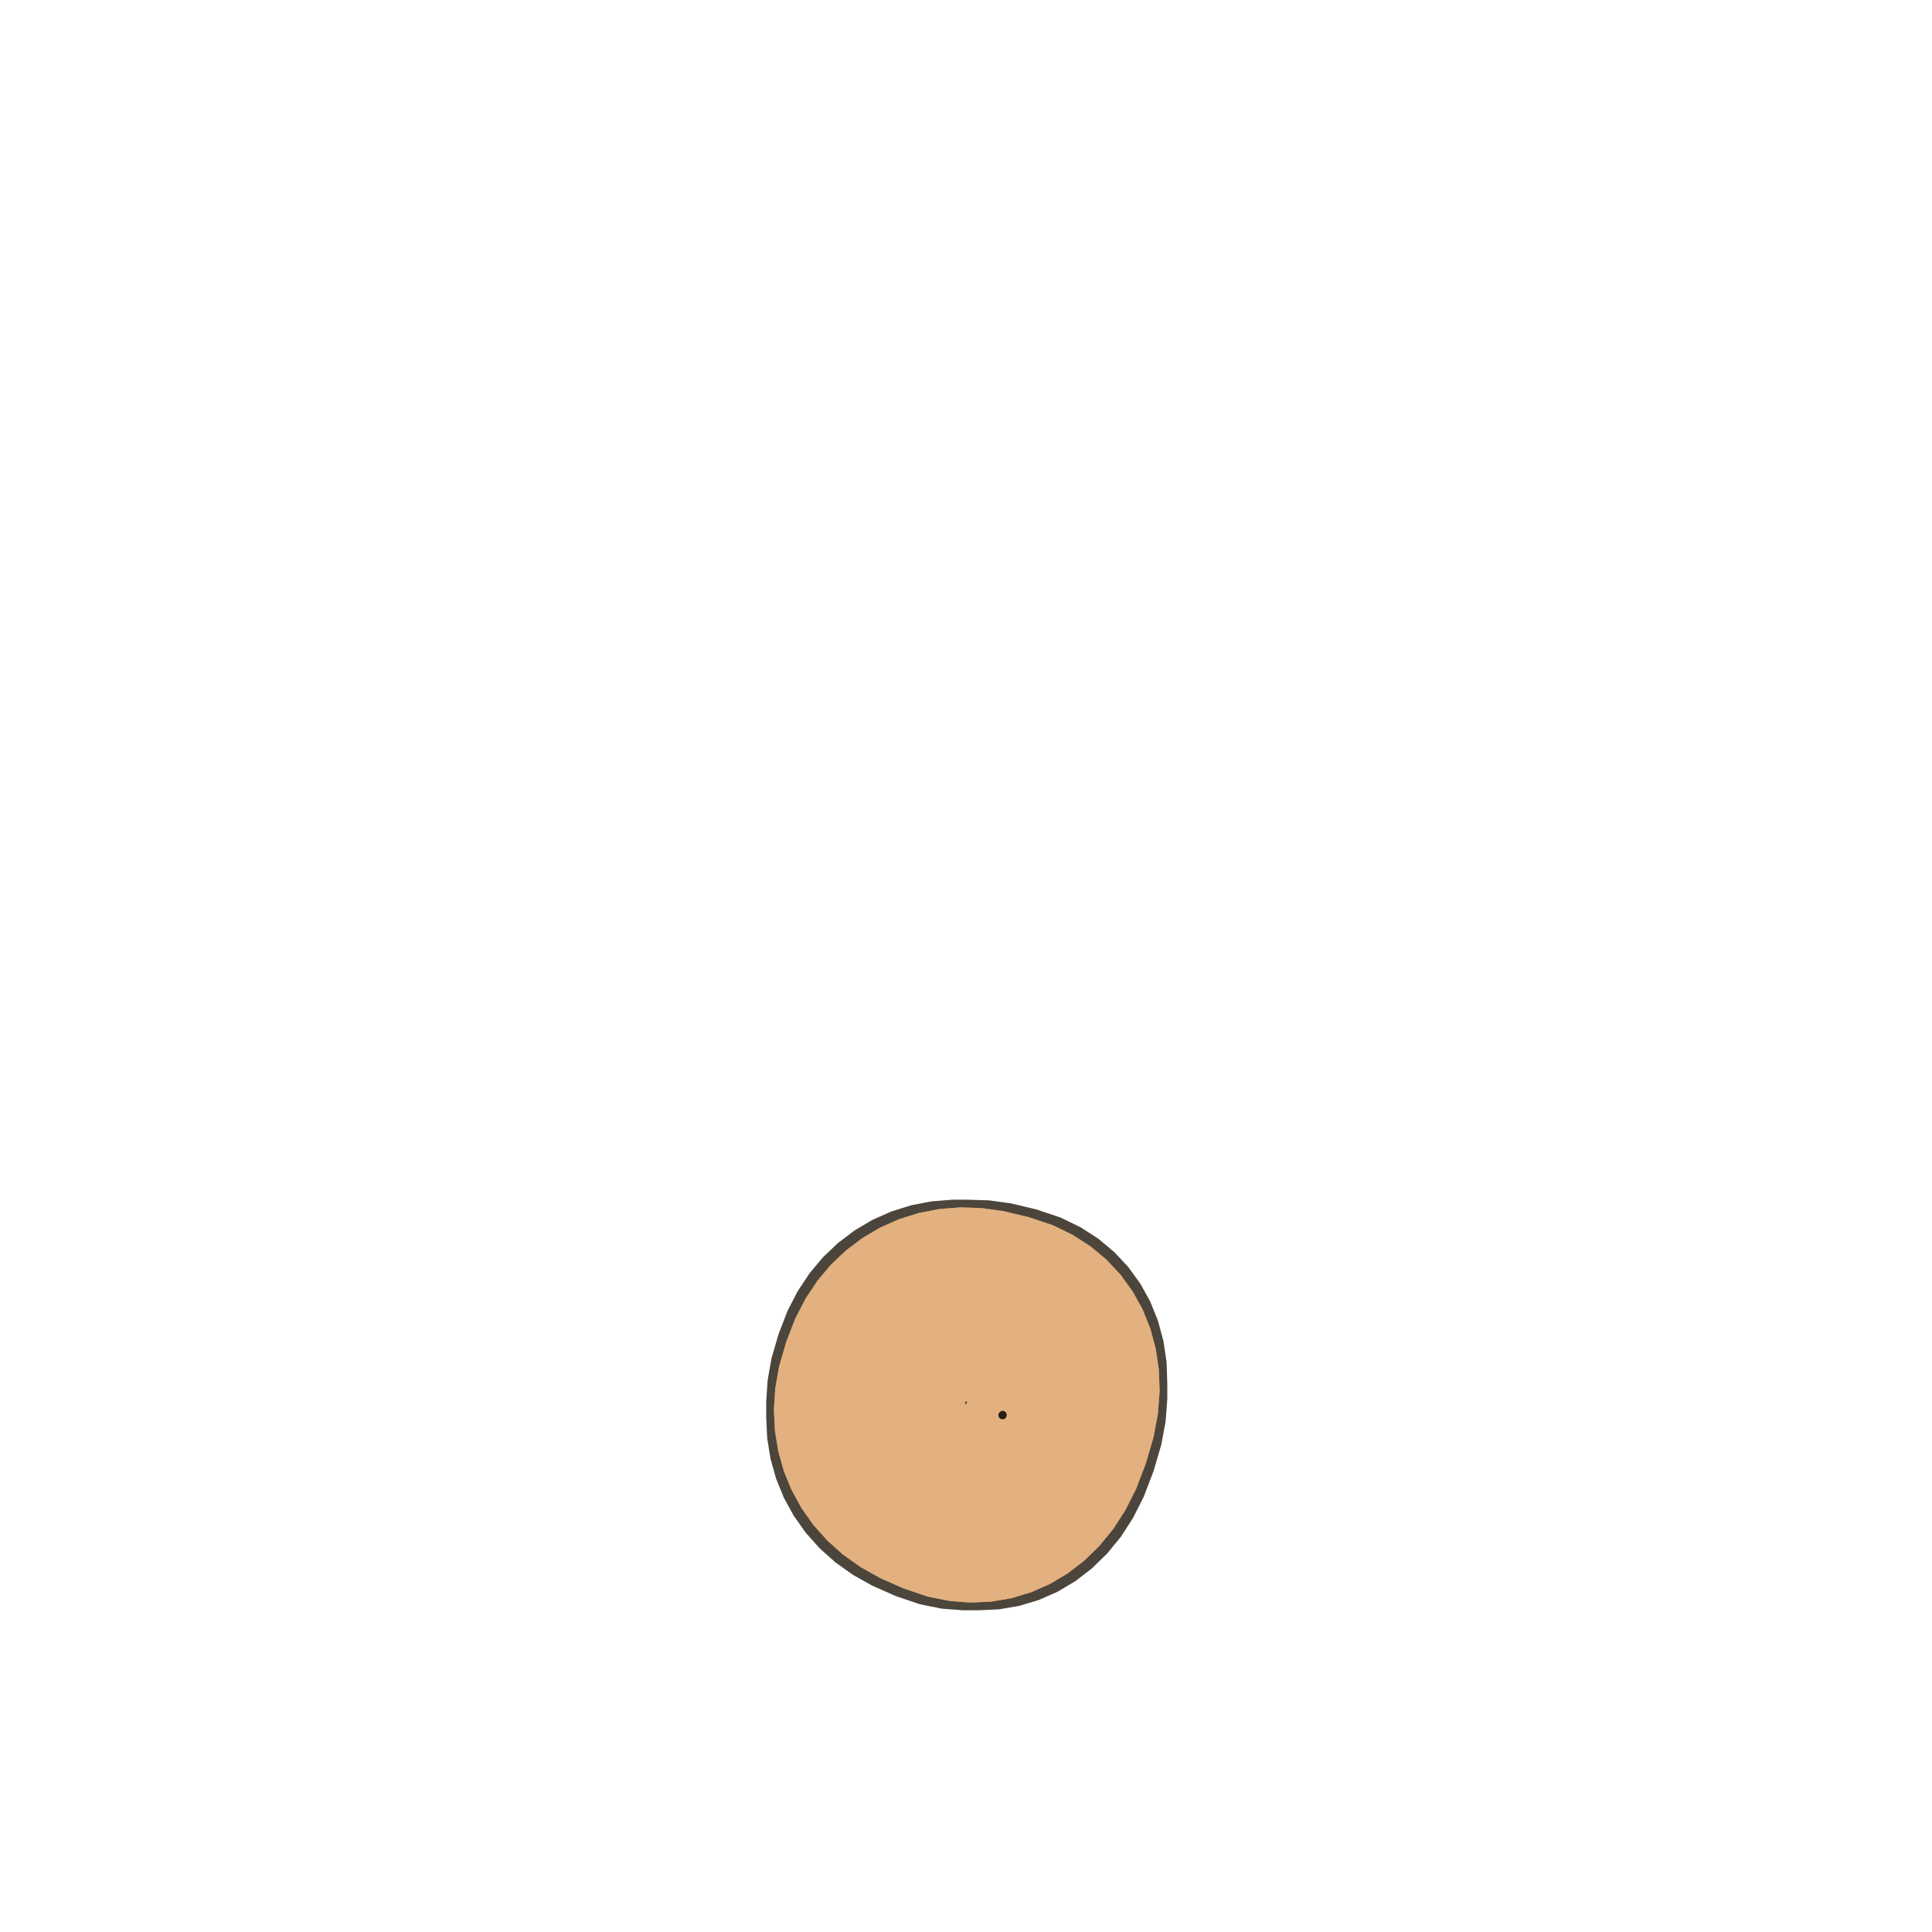
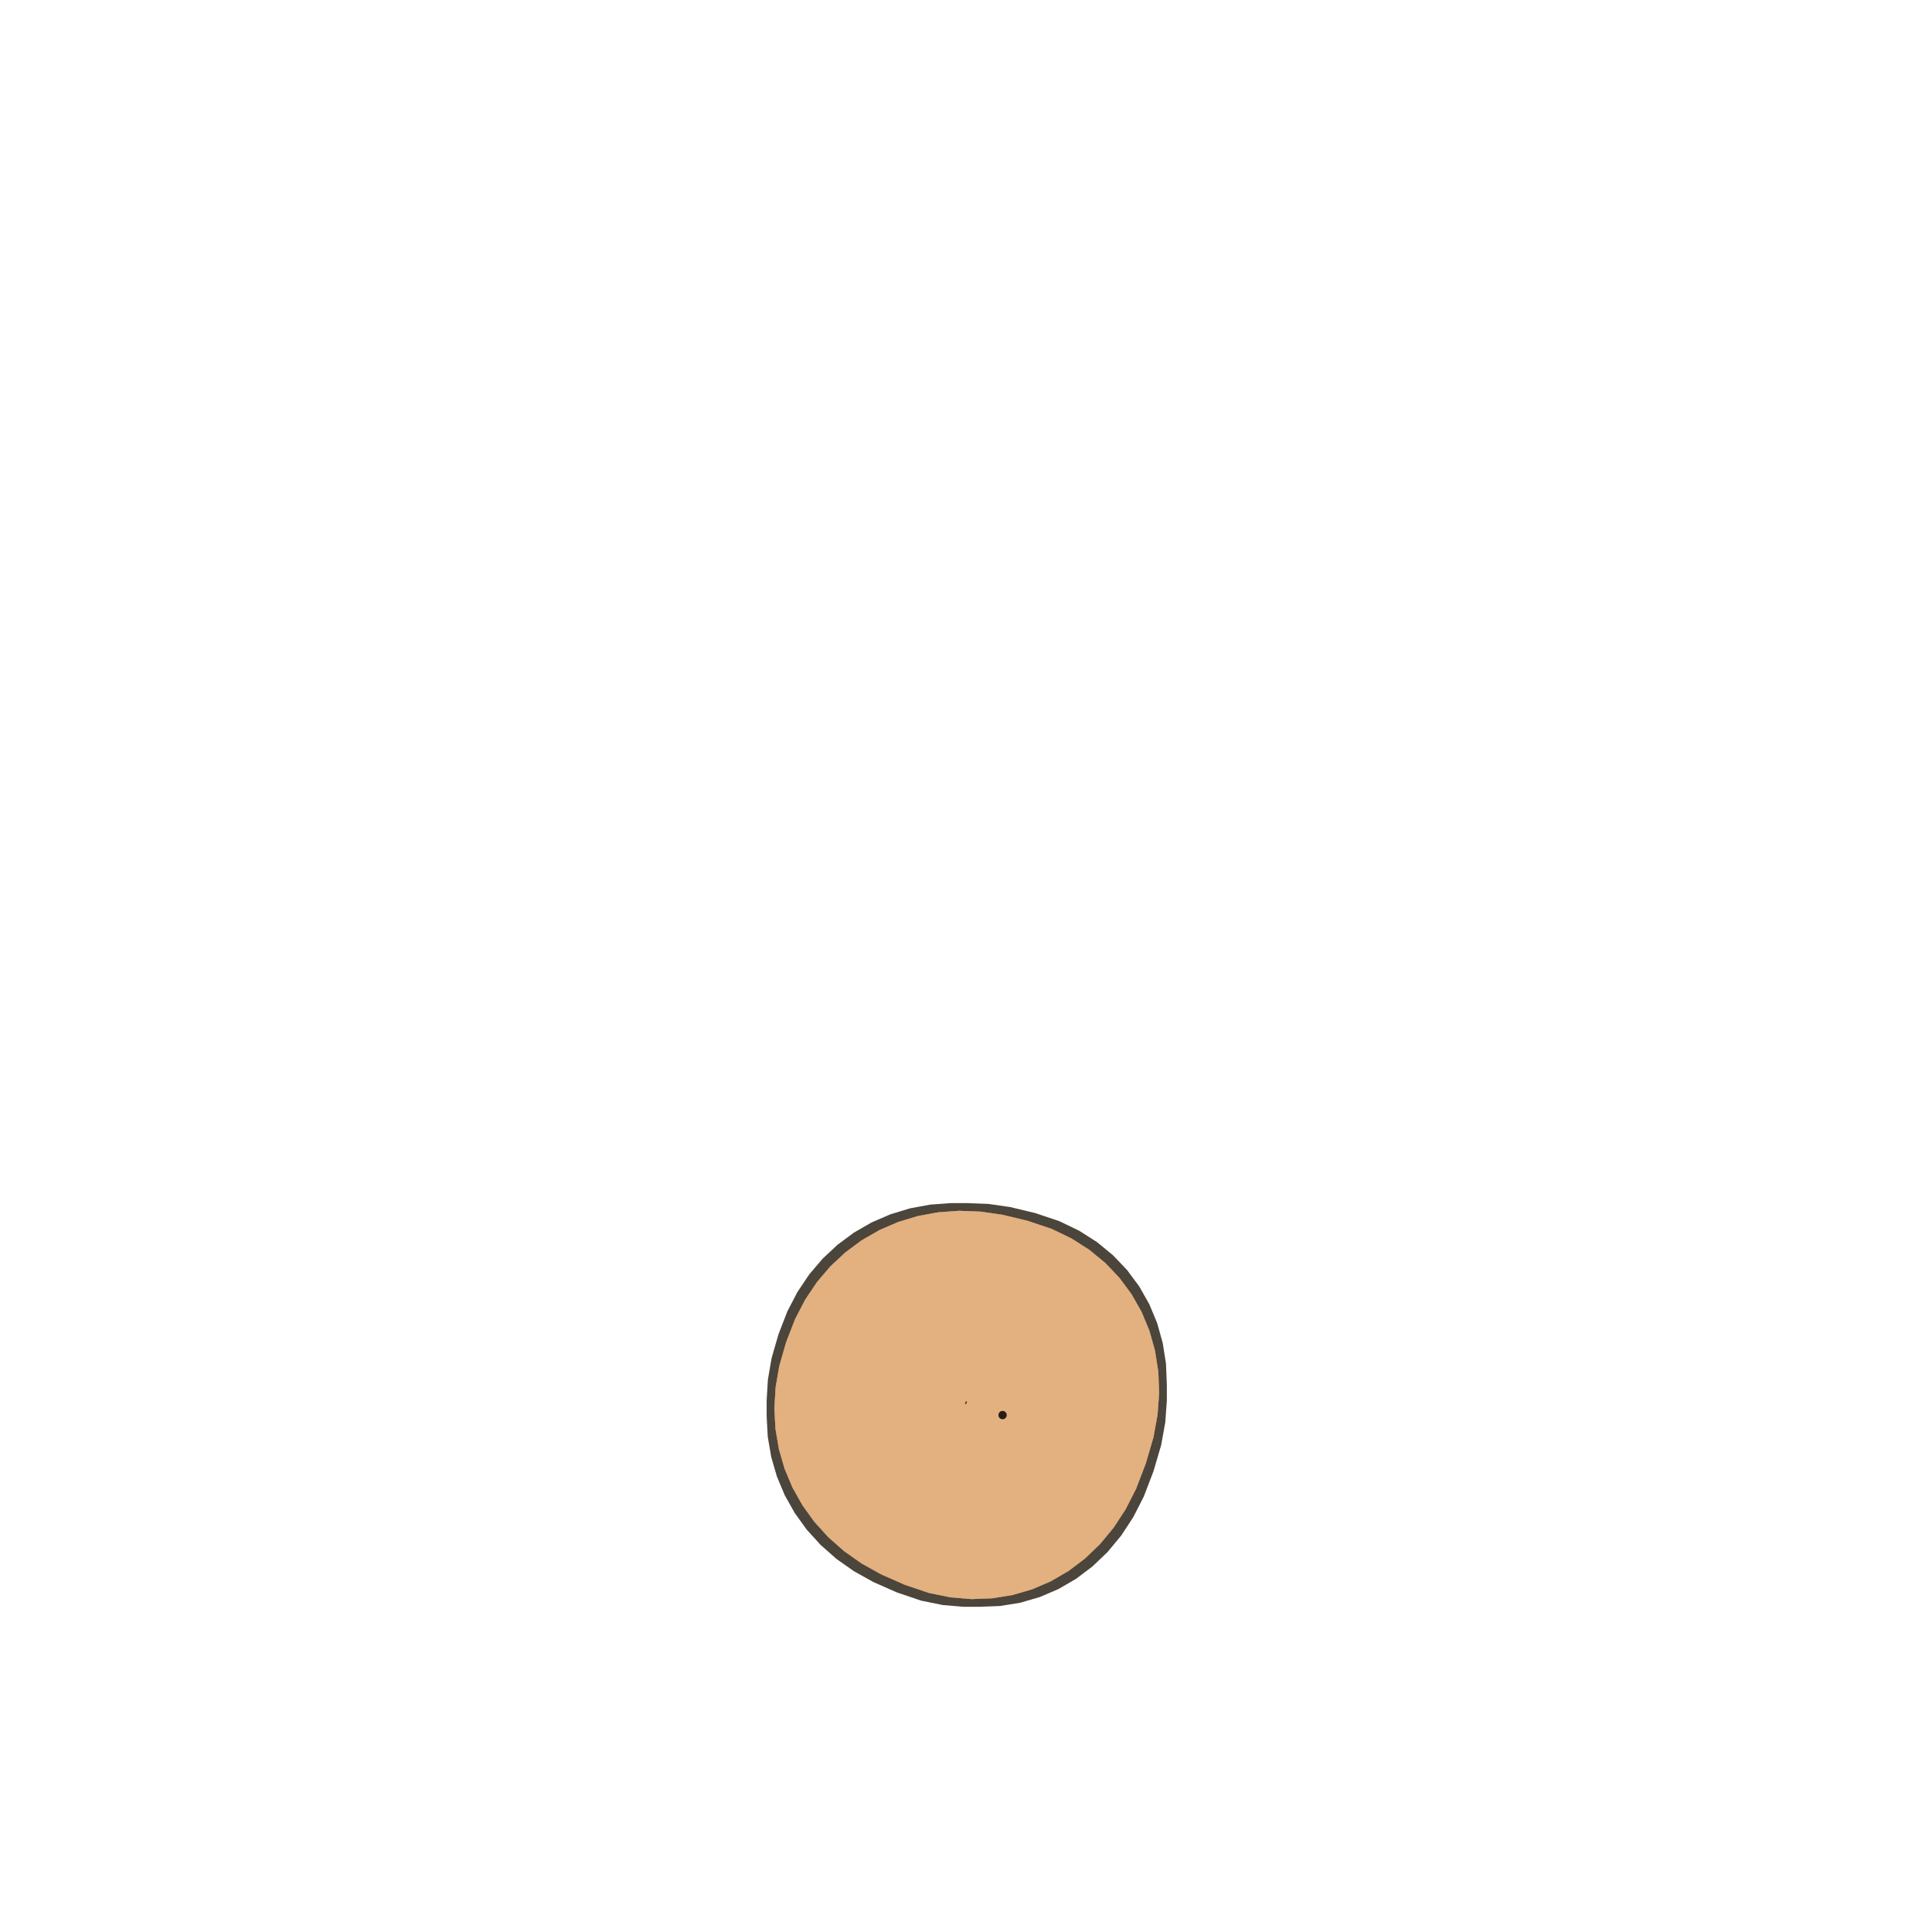
<svg xmlns="http://www.w3.org/2000/svg" class="interactive-avatar__canvas" viewBox="0 0 420 420" aria-hidden="true" focusable="false">
  <defs>
    <clipPath id="R0-clip">
      <path d="" />
    </clipPath>
    <filter id="R0-face-shadow-blur" x="-50%" y="-50%" width="200%" height="200%">
      <feGaussianBlur stdDeviation="0" />
    </filter>
    <filter id="R0-avatar-shadow" x="-100%" y="-100%" width="300%" height="300%">
      <feDropShadow dx="0" dy="0" stdDeviation="0" flood-color="#a86a1a" flood-opacity="0" />
    </filter>
  </defs>
  <g transform="translate(0 34) translate(210 210) rotate(0) scale(1.46) translate(-210 -210)">
    <g data-avatar-entity-fragment-root="true" data-avatar-entity-preset="bear" data-avatar-fragment-composition="compiled-owner-partition" data-avatar-fragment-build-count="1" data-avatar-fragment-compile-count="4" data-avatar-fragment-drag-build-samples="0" data-avatar-fragment-quality="full" data-avatar-fragment-raster-size="420" data-avatar-fragment-revision="{&quot;groups&quot;:[{&quot;id&quot;:&quot;anatomy-ear-left&quot;,&quot;primitiveIds&quot;:[&quot;ear-left&quot;],&quot;resolution&quot;:28},{&quot;id&quot;:&quot;anatomy-ear-right&quot;,&quot;primitiveIds&quot;:[&quot;ear-right&quot;],&quot;resolution&quot;:28},{&quot;id&quot;:&quot;anatomy-primary&quot;,&quot;primitiveIds&quot;:[&quot;primary&quot;],&quot;resolution&quot;:28}],&quot;id&quot;:&quot;production-bear&quot;,&quot;primitives&quot;:[{&quot;id&quot;:&quot;ear-left&quot;,&quot;materialId&quot;:&quot;ear-left&quot;,&quot;position&quot;:{&quot;x&quot;:-58,&quot;y&quot;:-72,&quot;z&quot;:-18},&quot;productionShape&quot;:&quot;ellipse&quot;,&quot;rotation&quot;:{&quot;x&quot;:-0.06981317007977318,&quot;y&quot;:-0.12217304763960307,&quot;z&quot;:0.13962634015954636},&quot;scale&quot;:{&quot;x&quot;:30.6,&quot;y&quot;:40.120000000000005,&quot;z&quot;:24.400000000000002},&quot;shape&quot;:&quot;ellipse&quot;},{&quot;id&quot;:&quot;ear-right&quot;,&quot;materialId&quot;:&quot;ear-right&quot;,&quot;position&quot;:{&quot;x&quot;:58,&quot;y&quot;:-70,&quot;z&quot;:-20},&quot;productionShape&quot;:&quot;ellipse&quot;,&quot;rotation&quot;:{&quot;x&quot;:-0.05235987755982988,&quot;y&quot;:0.13962634015954636,&quot;z&quot;:-0.12217304763960307},&quot;scale&quot;:{&quot;x&quot;:29.07,&quot;y&quot;:38.940000000000005,&quot;z&quot;:23.18},&quot;shape&quot;:&quot;ellipse&quot;},{&quot;id&quot;:&quot;primary&quot;,&quot;materialId&quot;:&quot;primary&quot;,&quot;position&quot;:{&quot;x&quot;:0,&quot;y&quot;:20,&quot;z&quot;:0},&quot;productionShape&quot;:&quot;trapezoid&quot;,&quot;roundness&quot;:78,&quot;rotation&quot;:{&quot;x&quot;:0,&quot;y&quot;:0,&quot;z&quot;:0},&quot;scale&quot;:{&quot;x&quot;:105.08,&quot;y&quot;:95.03999999999999,&quot;z&quot;:83.52},&quot;shape&quot;:&quot;trapezoid&quot;}],&quot;resolution&quot;:28,&quot;smoothUnionPairs&quot;:[],&quot;smoothUnionRadius&quot;:0}:420:0.000000:0.000000" data-avatar-fragment-path-characters="8993" data-avatar-fragment-candidate-tests="169052" data-avatar-fragment-curve-segments="265" data-avatar-fragment-contour-segments="265" data-avatar-fragment-line-segments="0" data-avatar-fragment-max-curve-error="0.122" data-avatar-fragment-shared-curve-reuse="75" data-avatar-fragment-null-owner-pixels="0">
      <defs>
        <filter id="R0-entity-face-shadow" x="-50%" y="-50%" width="200%" height="200%">
          <feGaussianBlur stdDeviation="0" />
        </filter>
        <filter id="R0-entity-outline" x="-30%" y="-30%" width="160%" height="160%">
          <feMorphology in="SourceAlpha" operator="dilate" radius="2" result="expanded" />
          <feFlood flood-color="#2b1d18" flood-opacity="0.84" />
          <feComposite in2="expanded" operator="in" />
          <feMerge>
            <feMergeNode />
            <feMergeNode in="SourceGraphic" />
          </feMerge>
        </filter>
        <clipPath id="R0-compiled-owner-0" clipPathUnits="userSpaceOnUse">
          <path d="M183.17 129.51Q178.08 129.53 173.00 129.55Q172.00 129.54 171.00 129.61Q170.47 129.70 170.08 130.08Q169.72 130.18 169.58 130.53Q168.79 130.57 168.00 130.58Q167.45 130.67 167.05 131.05Q166.18 131.68 165.54 132.53Q165.23 132.51 165.00 132.73Q164.27 132.99 163.70 133.52Q161.85 133.53 160.00 133.63Q159.47 133.72 159.10 134.10Q158.74 134.19 158.60 134.53Q158.30 134.58 158.00 134.58Q157.46 134.67 157.05 135.05Q156.69 135.17 156.55 135.53Q156.28 135.57 156.00 135.57Q155.45 135.66 155.05 136.04Q154.69 136.17 154.55 136.53Q153.78 136.57 153.00 136.59Q152.46 136.68 152.06 137.06Q151.70 137.18 151.56 137.53Q151.28 137.58 151.00 137.58Q150.45 137.67 150.05 138.05Q149.18 138.68 148.54 139.53Q148.27 139.58 148.00 139.60Q147.46 139.70 147.07 140.07Q145.69 141.18 144.53 142.53Q144.27 142.57 144.00 142.58Q143.46 142.68 143.06 143.06Q141.93 143.93 141.03 145.03Q136.52 149.52 132.03 154.03Q131.64 154.44 131.55 155.00Q131.54 155.26 131.52 155.52Q130.65 156.16 130.02 157.02Q129.63 157.44 129.53 158.00Q129.54 158.38 129.51 158.75Q129.23 159.03 128.83 159.00C128.86 158.73 128.98 158.45 128.91 158.19C128.85 157.96 128.61 157.83 128.49 157.63C127.83 156.59 127.15 155.55 126.56 154.46C124.28 150.24 122.82 145.65 122.03 140.93C119.82 127.75 122.94 112.87 131.40 102.34C133.78 99.38 136.47 96.82 139.65 94.75C140.30 94.33 142.47 92.93 143.53 92.58C144.68 92.19 145.85 91.87 147.02 91.60C147.58 91.47 149.10 91.59 149.51 91.56C150.00 91.53 150.47 91.36 150.95 91.37C152.47 91.41 153.97 91.74 155.49 91.72C156.55 91.70 156.28 90.78 157.08 90.39C157.33 90.26 157.66 90.39 157.92 90.49C158.56 90.75 159.13 91.16 159.75 91.47C160.74 91.96 161.78 91.65 162.78 92.01C163.48 92.26 164.18 92.52 164.83 92.89C166.57 93.89 168.35 94.87 169.93 96.11C171.22 97.12 172.30 98.37 173.39 99.59C176.67 103.26 178.88 107.89 180.41 112.53C181.74 116.53 182.45 120.85 182.58 125.06C182.72 129.35 181.62 128.03 183.17 129.51Z" transform="scale(1)" />
        </clipPath>
        <clipPath id="R0-compiled-owner-1" clipPathUnits="userSpaceOnUse">
          <path d="M290.49 158.17Q290.38 157.53 289.98 157.02Q289.35 156.15 288.48 155.52Q288.46 155.26 288.46 155.00Q288.36 154.44 287.98 154.02Q283.09 148.91 277.97 144.03Q277.47 143.53 276.96 143.04Q276.55 142.66 276.00 142.56Q275.74 142.56 275.47 142.52Q274.32 141.17 272.95 140.05Q272.55 139.67 272.00 139.58Q271.73 139.57 271.47 139.53Q270.83 138.67 269.96 138.04Q269.55 137.66 269.00 137.56Q268.73 137.56 268.46 137.52Q268.32 137.17 267.96 137.04Q267.55 136.66 267.00 136.57Q266.69 136.56 266.39 136.53Q266.24 136.20 265.89 136.11Q265.52 135.73 265.00 135.64Q264.24 135.53 263.46 135.52Q263.33 135.17 262.96 135.04Q262.55 134.66 262.00 134.56Q261.72 134.57 261.45 134.53Q261.31 134.17 260.95 134.05Q260.54 133.67 260.00 133.58Q259.23 133.55 258.47 133.52Q258.33 133.16 257.97 133.03Q257.55 132.65 257.00 132.56Q256.73 132.56 256.46 132.53Q256.32 132.17 255.96 132.04Q255.55 131.66 255.00 131.57Q254.72 131.57 254.45 131.53Q254.31 131.17 253.95 131.05Q253.55 130.67 253.00 130.58Q251.73 130.55 250.46 130.52Q250.32 130.17 249.96 130.04Q249.55 129.66 249.00 129.57Q243.92 129.52 238.83 129.51C239.17 128.30 238.89 129.46 239.02 127.04C239.07 126.05 239.13 125.07 239.24 124.10C239.43 122.23 239.79 120.03 240.22 118.19C241.22 113.97 242.80 109.75 245.16 106.09C246.58 103.90 248.47 101.24 250.57 99.61C250.93 99.33 251.29 99.06 251.66 98.82C251.86 98.69 252.08 98.62 252.28 98.49C252.62 98.27 252.97 98.04 253.28 97.78C253.31 97.76 254.28 96.69 254.54 96.62C255.68 96.32 256.85 96.12 258.02 95.96C258.51 95.89 259.03 96.04 259.51 95.91C260.07 95.75 260.50 95.31 261.04 95.11C261.46 94.95 261.98 95.08 262.36 94.83C262.86 94.52 263.10 93.92 263.53 93.52C263.67 93.40 263.85 93.33 264.03 93.30C266.32 92.94 265.73 93.14 267.95 93.36C268.57 93.42 269.21 93.33 269.82 93.48C270.84 93.74 271.79 94.22 272.78 94.57C274.30 95.11 276.91 95.85 278.34 96.73C289.70 103.68 295.82 117.15 296.85 130.08C297.09 133.03 297.16 136.01 296.86 138.96C296.42 143.35 295.61 147.70 293.92 151.80C293.17 153.62 291.96 156.19 290.85 157.92C290.77 158.04 290.61 158.08 290.49 158.17Z" transform="scale(1)" />
        </clipPath>
        <clipPath id="R0-compiled-owner-2" clipPathUnits="userSpaceOnUse">
          <path d="M238.83 129.51Q243.92 129.52 249.00 129.57Q249.55 129.66 249.96 130.04Q250.32 130.17 250.46 130.52Q251.73 130.55 253.00 130.58Q253.55 130.67 253.95 131.05Q254.31 131.17 254.45 131.53Q254.72 131.57 255.00 131.57Q255.55 131.66 255.96 132.04Q256.32 132.17 256.46 132.53Q256.73 132.56 257.00 132.56Q257.55 132.65 257.97 133.03Q258.33 133.16 258.47 133.52Q259.23 133.55 260.00 133.58Q260.54 133.67 260.95 134.05Q261.31 134.17 261.45 134.53Q261.72 134.57 262.00 134.56Q262.55 134.66 262.96 135.04Q263.33 135.17 263.46 135.52Q264.24 135.53 265.00 135.64Q265.52 135.73 265.89 136.11Q266.24 136.20 266.39 136.53Q266.69 136.56 267.00 136.57Q267.55 136.66 267.96 137.04Q268.32 137.17 268.46 137.52Q268.73 137.56 269.00 137.56Q269.55 137.66 269.96 138.04Q270.83 138.67 271.47 139.53Q271.73 139.57 272.00 139.58Q272.55 139.67 272.95 140.05Q274.32 141.17 275.47 142.52Q275.74 142.56 276.00 142.56Q276.55 142.66 276.96 143.04Q277.47 143.53 277.97 144.03Q283.09 148.91 287.98 154.02Q288.36 154.44 288.46 155.00Q288.46 155.26 288.48 155.52Q289.35 156.15 289.98 157.02Q290.38 157.53 290.49 158.17C290.32 159.63 291.65 160.16 292.23 161.15C293.59 163.46 294.93 165.80 296.12 168.20C299.72 175.48 302.24 183.22 304.26 191.06C306.61 200.24 308.02 209.65 309.40 219.01C310.00 223.09 311.24 231.79 311.74 236.09C312.88 245.92 313.76 256.04 312.50 265.92C311.82 271.28 310.79 275.73 308.91 280.81C308.75 281.24 305.24 288.23 305.17 288.33C303.45 290.88 301.43 293.22 299.54 295.64C299.42 295.79 299.27 295.92 299.12 296.05C298.67 296.44 298.21 296.81 297.75 297.19C295.27 299.22 292.99 301.51 290.31 303.26C288.33 304.56 286.04 305.28 283.89 306.26C280.55 307.81 277.36 309.78 273.84 310.85C270.00 312.02 264.07 311.66 260.00 311.72C259.33 311.73 258.67 311.83 258.00 311.84C256.33 311.87 254.67 311.80 253.00 311.84C252.33 311.85 251.67 311.98 251.00 311.99C249.00 312.03 247.00 311.94 245.00 311.99C244.33 312.01 243.67 312.19 243.00 312.20C241.33 312.21 239.67 312.13 238.00 312.20C237.33 312.23 236.67 312.47 236.00 312.50C234.17 312.57 232.33 312.38 230.50 312.50C229.93 312.53 229.41 312.90 228.84 312.95C227.23 313.06 225.61 312.91 224.00 312.97C222.91 313.01 222.05 313.76 221.00 313.80C219.67 313.87 218.33 313.68 217.00 313.80C216.60 313.84 216.24 314.09 215.87 314.27C214.16 315.13 214.45 315.44 213.00 315.45C210.00 315.48 207.00 315.48 204.00 315.45C203.68 315.45 203.36 315.44 203.05 315.35C201.75 314.94 200.50 314.36 199.19 313.97C198.81 313.85 198.40 313.82 198.00 313.80C196.73 313.76 195.45 313.93 194.19 313.80C193.46 313.73 192.79 313.39 192.08 313.21C191.73 313.11 191.37 312.98 191.00 312.97C189.33 312.90 187.66 313.07 186.00 312.97C185.15 312.91 184.35 312.55 183.50 312.50C181.67 312.39 179.83 312.57 178.00 312.50C177.33 312.47 176.67 312.22 176.00 312.20C174.02 312.12 172.03 312.24 170.05 312.19C169.36 312.18 168.69 312.00 168.00 311.99C166.33 311.97 164.67 312.03 163.00 311.99C162.33 311.98 161.67 311.85 161.00 311.84C156.69 311.76 150.09 312.18 146.16 310.85C140.44 308.91 134.91 306.32 129.69 303.26C126.42 301.34 123.80 298.47 120.87 296.05C116.75 292.64 113.09 285.72 111.09 280.82C108.17 273.64 107.21 265.67 106.96 258.01C106.64 248.01 107.96 238.00 109.31 228.12C111.36 213.03 113.36 197.73 117.97 183.17C119.53 178.22 121.57 172.86 123.87 168.21C125.06 165.80 126.44 163.48 127.77 161.15C128.92 159.14 128.67 160.41 128.83 159.00Q129.23 159.03 129.51 158.75Q129.54 158.38 129.53 158.00Q129.63 157.44 130.02 157.02Q130.65 156.16 131.52 155.52Q131.54 155.26 131.55 155.00Q131.64 154.44 132.03 154.03Q136.52 149.52 141.03 145.03Q141.93 143.93 143.06 143.06Q143.46 142.68 144.00 142.58Q144.27 142.57 144.53 142.53Q145.69 141.18 147.07 140.07Q147.46 139.70 148.00 139.60Q148.27 139.58 148.54 139.53Q149.18 138.68 150.05 138.05Q150.45 137.67 151.00 137.58Q151.28 137.58 151.56 137.53Q151.70 137.18 152.06 137.06Q152.46 136.68 153.00 136.59Q153.78 136.57 154.55 136.53Q154.69 136.17 155.05 136.04Q155.45 135.66 156.00 135.57Q156.28 135.57 156.55 135.53Q156.69 135.17 157.05 135.05Q157.46 134.67 158.00 134.58Q158.30 134.58 158.60 134.53Q158.74 134.19 159.10 134.10Q159.47 133.72 160.00 133.63Q161.85 133.53 163.70 133.52Q164.27 132.99 165.00 132.73Q165.23 132.51 165.54 132.53Q166.18 131.68 167.05 131.05Q167.45 130.67 168.00 130.58Q168.79 130.57 169.58 130.53Q169.72 130.18 170.08 130.08Q170.47 129.70 171.00 129.61Q172.00 129.54 173.00 129.55Q178.08 129.53 183.17 129.51C185.78 130.59 184.15 130.04 190.00 129.85C190.67 129.83 191.33 129.57 192.00 129.56C193.83 129.54 195.67 129.71 197.50 129.56C198.03 129.52 198.47 129.03 199.00 128.98C200.66 128.83 202.33 129.04 204.00 128.98C204.26 128.97 204.53 128.92 204.75 128.77C205.30 128.39 205.58 127.50 206.25 127.43C210.14 127.03 214.08 127.07 217.98 127.43C219.03 127.53 219.87 128.41 220.86 128.79C221.22 128.93 221.62 128.97 222.00 128.98C223.67 129.03 225.34 128.84 227.00 128.98C227.69 129.04 228.31 129.51 229.00 129.56C230.99 129.71 233.00 129.50 235.00 129.56C235.32 129.57 235.62 129.72 235.93 129.77C236.24 129.81 237.67 129.92 238.00 129.85C238.30 129.80 238.56 129.62 238.83 129.51Z" transform="scale(1)" />
        </clipPath>
        <clipPath id="R0-entity-eye-0-highlight-clip">
          <path d="M 209.662 201.641 L 209.734 201.654 L 209.801 201.681 L 209.862 201.719 L 209.913 201.769 L 209.954 201.827 L 209.983 201.892 L 209.998 201.961 L 209.999 202.031 L 209.999 202.031 L 209.999 202.031 L 209.999 202.031 L 209.999 202.031 L 209.999 202.031 L 209.999 202.031 L 209.999 202.031 L 209.999 202.031 L 209.985 202.101 L 209.958 202.166 L 209.919 202.225 L 209.868 202.276 L 209.808 202.316 L 209.741 202.343 L 209.670 202.358 L 209.598 202.359 L 209.598 202.359 L 209.598 202.359 L 209.598 202.359 L 209.598 202.359 L 209.598 202.359 L 209.598 202.359 L 209.598 202.359 L 209.598 202.359 L 209.526 202.346 L 209.459 202.319 L 209.398 202.281 L 209.347 202.231 L 209.306 202.173 L 209.277 202.108 L 209.262 202.039 L 209.261 201.969 L 209.261 201.969 L 209.261 201.969 L 209.261 201.969 L 209.261 201.969 L 209.261 201.969 L 209.261 201.969 L 209.261 201.969 L 209.261 201.969 L 209.275 201.899 L 209.302 201.834 L 209.341 201.775 L 209.392 201.724 L 209.452 201.684 L 209.519 201.657 L 209.590 201.642 L 209.662 201.641 L 209.662 201.641 L 209.662 201.641 L 209.662 201.641 L 209.662 201.641 L 209.662 201.641 L 209.662 201.641 L 209.662 201.641 Z" />
        </clipPath>
        <clipPath id="R0-entity-eye-1-highlight-clip">
          <path d="M 210.338 201.641 L 210.410 201.642 L 210.481 201.657 L 210.548 201.684 L 210.608 201.724 L 210.659 201.775 L 210.698 201.834 L 210.725 201.899 L 210.739 201.969 L 210.739 201.969 L 210.739 201.969 L 210.739 201.969 L 210.739 201.969 L 210.739 201.969 L 210.739 201.969 L 210.739 201.969 L 210.739 201.969 L 210.738 202.039 L 210.723 202.108 L 210.694 202.173 L 210.653 202.231 L 210.602 202.281 L 210.541 202.319 L 210.474 202.346 L 210.402 202.359 L 210.402 202.359 L 210.402 202.359 L 210.402 202.359 L 210.402 202.359 L 210.402 202.359 L 210.402 202.359 L 210.402 202.359 L 210.402 202.359 L 210.330 202.358 L 210.259 202.343 L 210.192 202.316 L 210.132 202.276 L 210.081 202.225 L 210.042 202.166 L 210.015 202.101 L 210.001 202.031 L 210.001 202.031 L 210.001 202.031 L 210.001 202.031 L 210.001 202.031 L 210.001 202.031 L 210.001 202.031 L 210.001 202.031 L 210.001 202.031 L 210.002 201.961 L 210.017 201.892 L 210.046 201.827 L 210.087 201.769 L 210.138 201.719 L 210.199 201.681 L 210.266 201.654 L 210.338 201.641 L 210.338 201.641 L 210.338 201.641 L 210.338 201.641 L 210.338 201.641 L 210.338 201.641 L 210.338 201.641 L 210.338 201.641 Z" />
        </clipPath>
      </defs>
      <g filter="url(#R0-entity-outline)">
-         <g data-avatar-entity-part="ear-left" data-avatar-fragment-interaction-area="2510" data-avatar-fragment-interaction-ratio="1" data-avatar-fragment-raw-visible-area="2510" data-avatar-fragment-visible-area="2510" data-avatar-part-geometry="full-semantic" data-avatar-part-scale-z="0.023874691358024704" data-avatar-part-transform="projection-time" transform="translate(208.359 260.2058) rotate(282.2301) scale(0.1193735 0.102866) translate(-152 -130)">
+         <g data-avatar-entity-part="ear-left" data-avatar-fragment-interaction-area="2510" data-avatar-fragment-interaction-ratio="1" data-avatar-fragment-raw-visible-area="2510" data-avatar-fragment-visible-area="2510" data-avatar-part-geometry="full-semantic" data-avatar-part-scale-z="0.2" data-avatar-part-transform="projection-time" transform="translate(208.359 260.2058) rotate(282.2301) scale(0.1193735 0.102866) translate(-152 -130)">
          <g data-avatar-compiled-base-layer="ear-left" />
          <g data-avatar-compiled-surface-layer="ear-left">
            <g transform="translate(-58 -72)">
              <defs>
                <clipPath id="R0-entity-bear-0">
-                   <path d="M 179.51 206.71 L 179.53 202.24 L 179.92 197.77 L 180.70 193.36 L 181.84 189.05 L 183.34 184.90 L 185.17 180.98 L 187.32 177.31 L 189.75 173.96 L 192.43 170.95 L 195.34 168.34 L 198.43 166.15 L 201.66 164.42 L 205.01 163.15 L 208.41 162.37 L 211.83 162.10 L 211.85 162.10 L 215.23 162.32 L 218.56 163.04 L 218.57 163.04 L 221.79 164.26 L 224.87 165.94 L 227.76 168.08 L 230.43 170.65 L 232.84 173.61 L 234.97 176.93 L 236.78 180.56 L 238.25 184.47 L 239.37 188.59 L 240.12 192.88 L 240.49 197.29 L 240.47 201.76 L 240.08 206.23 L 239.30 210.64 L 238.16 214.95 L 236.66 219.10 L 234.83 223.02 L 232.68 226.69 L 230.25 230.04 L 227.57 233.05 L 224.66 235.66 L 221.57 237.85 L 218.34 239.58 L 214.99 240.85 L 211.59 241.63 L 208.17 241.90 L 208.15 241.90 L 204.77 241.68 L 201.44 240.96 L 201.43 240.96 L 198.21 239.74 L 195.13 238.06 L 192.24 235.92 L 189.57 233.35 L 187.16 230.39 L 185.03 227.07 L 183.22 223.44 L 181.75 219.53 L 180.63 215.41 L 179.88 211.12 Z" />
+                   <path d="M 179.36 206.83 L 179.37 202.37 L 179.76 197.90 L 180.54 193.48 L 181.68 189.17 L 183.19 185.02 L 185.03 181.09 L 187.18 177.42 L 189.62 174.05 L 192.32 171.04 L 195.24 168.42 L 195.34 168.34 L 198.43 166.15 L 201.66 164.42 L 205.01 163.15 L 205.13 163.12 L 208.50 162.35 L 208.63 162.34 L 211.94 162.08 L 212.04 162.08 L 212.16 162.08 L 212.30 162.08 L 212.46 162.09 L 212.64 162.10 L 212.85 162.12 L 213.07 162.13 L 215.23 162.32 L 217.42 162.72 L 217.64 162.76 L 217.83 162.80 L 218.01 162.84 L 218.16 162.88 L 218.29 162.91 L 218.40 162.94 L 218.49 162.97 L 221.63 164.10 L 221.75 164.15 L 224.81 165.79 L 224.90 165.85 L 227.80 167.96 L 230.48 170.50 L 232.90 173.43 L 235.03 176.73 L 236.85 180.34 L 236.90 180.47 L 238.39 184.36 L 239.51 188.48 L 240.27 192.76 L 240.64 197.17 L 240.63 201.63 L 240.24 206.10 L 239.46 210.52 L 238.32 214.83 L 236.81 218.98 L 234.97 222.91 L 232.82 226.58 L 230.38 229.95 L 227.68 232.96 L 224.76 235.58 L 224.66 235.66 L 221.57 237.85 L 218.34 239.58 L 214.99 240.85 L 214.87 240.88 L 211.50 241.65 L 211.37 241.66 L 208.06 241.92 L 207.96 241.92 L 207.84 241.92 L 207.70 241.92 L 207.54 241.91 L 207.36 241.90 L 207.15 241.88 L 206.93 241.87 L 204.77 241.68 L 202.58 241.28 L 202.36 241.24 L 202.17 241.20 L 201.99 241.16 L 201.84 241.12 L 201.71 241.09 L 201.60 241.06 L 201.51 241.03 L 198.37 239.90 L 198.25 239.85 L 195.19 238.21 L 195.10 238.15 L 192.20 236.04 L 189.52 233.50 L 187.10 230.57 L 184.97 227.27 L 183.15 223.66 L 183.10 223.53 L 181.61 219.64 L 180.49 215.52 L 179.73 211.24 Z" />
                </clipPath>
              </defs>
              <g clip-path="url(#R0-entity-bear-0)">
-                 <path d="M 179.51 206.71 L 179.53 202.24 L 179.92 197.77 L 180.70 193.36 L 181.84 189.05 L 183.34 184.90 L 185.17 180.98 L 187.32 177.31 L 189.75 173.96 L 192.43 170.95 L 195.34 168.34 L 198.43 166.15 L 201.66 164.42 L 205.01 163.15 L 208.41 162.37 L 211.83 162.10 L 211.85 162.10 L 215.23 162.32 L 218.56 163.04 L 218.57 163.04 L 221.79 164.26 L 224.87 165.94 L 227.76 168.08 L 230.43 170.65 L 232.84 173.61 L 234.97 176.93 L 236.78 180.56 L 238.25 184.47 L 239.37 188.59 L 240.12 192.88 L 240.49 197.29 L 240.47 201.76 L 240.08 206.23 L 239.30 210.64 L 238.16 214.95 L 236.66 219.10 L 234.83 223.02 L 232.68 226.69 L 230.25 230.04 L 227.57 233.05 L 224.66 235.66 L 221.57 237.85 L 218.34 239.58 L 214.99 240.85 L 211.59 241.63 L 208.17 241.90 L 208.15 241.90 L 204.77 241.68 L 201.44 240.96 L 201.43 240.96 L 198.21 239.74 L 195.13 238.06 L 192.24 235.92 L 189.57 233.35 L 187.16 230.39 L 185.03 227.07 L 183.22 223.44 L 181.75 219.53 L 180.63 215.41 L 179.88 211.12 Z" fill="#a95f47" />
+                 <path d="M 179.36 206.83 L 179.37 202.37 L 179.76 197.90 L 180.54 193.48 L 181.68 189.17 L 183.19 185.02 L 185.03 181.09 L 187.18 177.42 L 189.62 174.05 L 192.32 171.04 L 195.24 168.42 L 195.34 168.34 L 198.43 166.15 L 201.66 164.42 L 205.01 163.15 L 205.13 163.12 L 208.50 162.35 L 208.63 162.34 L 211.94 162.08 L 212.04 162.08 L 212.16 162.08 L 212.30 162.08 L 212.46 162.09 L 212.64 162.10 L 212.85 162.12 L 213.07 162.13 L 215.23 162.32 L 217.42 162.72 L 217.64 162.76 L 217.83 162.80 L 218.01 162.84 L 218.16 162.88 L 218.29 162.91 L 218.40 162.94 L 218.49 162.97 L 221.63 164.10 L 221.75 164.15 L 224.81 165.79 L 224.90 165.85 L 227.80 167.96 L 230.48 170.50 L 232.90 173.43 L 235.03 176.73 L 236.85 180.34 L 236.90 180.47 L 238.39 184.36 L 239.51 188.48 L 240.27 192.76 L 240.64 197.17 L 240.63 201.63 L 240.24 206.10 L 239.46 210.52 L 238.32 214.83 L 236.81 218.98 L 234.97 222.91 L 232.82 226.58 L 230.38 229.95 L 227.68 232.96 L 224.76 235.58 L 224.66 235.66 L 221.57 237.85 L 218.34 239.58 L 214.99 240.85 L 214.87 240.88 L 211.50 241.65 L 211.37 241.66 L 208.06 241.92 L 207.96 241.92 L 207.84 241.92 L 207.70 241.92 L 207.54 241.91 L 207.36 241.90 L 207.15 241.88 L 206.93 241.87 L 204.77 241.68 L 202.58 241.28 L 202.36 241.24 L 202.17 241.20 L 201.99 241.16 L 201.84 241.12 L 201.71 241.09 L 201.60 241.06 L 201.51 241.03 L 198.37 239.90 L 198.25 239.85 L 195.19 238.21 L 195.10 238.15 L 192.20 236.04 L 189.52 233.50 L 187.10 230.57 L 184.97 227.27 L 183.15 223.66 L 183.10 223.53 L 181.61 219.64 L 180.49 215.52 L 179.73 211.24 Z" fill="#a95f47" />
              </g>
              <g clip-path="url(#R0-entity-bear-0)" />
            </g>
          </g>
        </g>
-         <g data-avatar-entity-part="ear-right" data-avatar-fragment-interaction-area="2215" data-avatar-fragment-interaction-ratio="1" data-avatar-fragment-raw-visible-area="2215" data-avatar-fragment-visible-area="2215" data-avatar-part-geometry="full-semantic" data-avatar-part-scale-z="0.023081851851851864" data-avatar-part-transform="projection-time" transform="translate(201.7632 253.7945) rotate(294.257) scale(0.1214834 0.1035806) translate(-268 -132)">
+         <g data-avatar-entity-part="ear-right" data-avatar-fragment-interaction-area="2215" data-avatar-fragment-interaction-ratio="1" data-avatar-fragment-raw-visible-area="2215" data-avatar-fragment-visible-area="2215" data-avatar-part-geometry="full-semantic" data-avatar-part-scale-z="0.19" data-avatar-part-transform="projection-time" transform="translate(201.7632 253.7945) rotate(294.257) scale(0.1214834 0.1035806) translate(-268 -132)">
          <g data-avatar-compiled-base-layer="ear-right" />
          <g data-avatar-compiled-surface-layer="ear-right">
            <g transform="translate(58 -70)">
              <defs>
                <clipPath id="R0-entity-bear-1">
-                   <path d="M 181.11 201.16 L 181.15 196.82 L 181.56 192.55 L 182.32 188.40 L 183.44 184.42 L 184.88 180.66 L 186.64 177.16 L 188.70 173.98 L 191.02 171.16 L 193.59 168.72 L 196.36 166.70 L 199.30 165.12 L 202.37 164.00 L 202.38 164.00 L 205.54 163.37 L 208.75 163.22 L 208.77 163.22 L 212.01 163.56 L 215.23 164.38 L 218.38 165.67 L 221.43 167.42 L 224.33 169.61 L 227.05 172.20 L 229.56 175.17 L 231.82 178.48 L 233.81 182.08 L 235.50 185.93 L 236.86 189.98 L 237.89 194.19 L 238.57 198.49 L 238.89 202.84 L 238.85 207.18 L 238.44 211.45 L 237.68 215.60 L 236.56 219.58 L 235.12 223.34 L 233.36 226.84 L 231.30 230.02 L 228.98 232.84 L 226.41 235.28 L 223.64 237.30 L 220.70 238.88 L 217.63 240.00 L 217.62 240.00 L 214.46 240.63 L 211.25 240.78 L 211.23 240.78 L 207.99 240.44 L 204.77 239.62 L 201.62 238.33 L 198.57 236.58 L 195.67 234.39 L 192.95 231.80 L 190.44 228.83 L 188.18 225.52 L 186.19 221.92 L 184.50 218.07 L 183.14 214.02 L 182.11 209.81 L 181.43 205.51 Z" />
+                   <path d="M 180.93 201.08 L 180.97 196.74 L 181.39 192.47 L 182.16 188.32 L 183.28 184.35 L 183.31 184.25 L 184.77 180.50 L 186.54 177.03 L 188.61 173.86 L 190.95 171.05 L 193.52 168.63 L 196.31 166.63 L 196.39 166.59 L 199.32 165.04 L 202.38 163.97 L 202.44 163.95 L 202.51 163.93 L 202.61 163.91 L 202.74 163.88 L 202.88 163.85 L 205.54 163.37 L 208.31 163.22 L 208.45 163.21 L 208.56 163.21 L 208.66 163.21 L 208.72 163.21 L 211.92 163.54 L 212.01 163.56 L 215.23 164.38 L 218.38 165.67 L 218.46 165.71 L 221.52 167.47 L 224.44 169.66 L 227.18 172.26 L 229.70 175.24 L 231.98 178.55 L 233.97 182.15 L 235.67 186.01 L 237.04 190.07 L 238.08 194.27 L 238.76 198.58 L 239.07 202.92 L 239.03 207.26 L 238.61 211.53 L 237.84 215.68 L 236.72 219.65 L 236.69 219.75 L 235.23 223.50 L 233.46 226.97 L 231.39 230.14 L 229.05 232.95 L 226.48 235.37 L 223.69 237.37 L 223.61 237.41 L 220.68 238.96 L 217.62 240.03 L 217.56 240.05 L 217.49 240.07 L 217.39 240.09 L 217.26 240.12 L 217.12 240.15 L 214.46 240.63 L 211.69 240.78 L 211.55 240.79 L 211.44 240.79 L 211.34 240.79 L 211.28 240.79 L 208.08 240.46 L 207.99 240.44 L 204.77 239.62 L 201.62 238.33 L 201.54 238.29 L 198.48 236.53 L 195.56 234.34 L 192.82 231.74 L 190.30 228.76 L 188.02 225.45 L 186.03 221.85 L 184.33 217.99 L 182.96 213.93 L 181.92 209.73 L 181.24 205.42 Z" />
                </clipPath>
              </defs>
              <g clip-path="url(#R0-entity-bear-1)">
-                 <path d="M 181.11 201.16 L 181.15 196.82 L 181.56 192.55 L 182.32 188.40 L 183.44 184.42 L 184.88 180.66 L 186.64 177.16 L 188.70 173.98 L 191.02 171.16 L 193.59 168.72 L 196.36 166.70 L 199.30 165.12 L 202.37 164.00 L 202.38 164.00 L 205.54 163.37 L 208.75 163.22 L 208.77 163.22 L 212.01 163.56 L 215.23 164.38 L 218.38 165.67 L 221.43 167.42 L 224.33 169.61 L 227.05 172.20 L 229.56 175.17 L 231.82 178.48 L 233.81 182.08 L 235.50 185.93 L 236.86 189.98 L 237.89 194.19 L 238.57 198.49 L 238.89 202.84 L 238.85 207.18 L 238.44 211.45 L 237.68 215.60 L 236.56 219.58 L 235.12 223.34 L 233.36 226.84 L 231.30 230.02 L 228.98 232.84 L 226.41 235.28 L 223.64 237.30 L 220.70 238.88 L 217.63 240.00 L 217.62 240.00 L 214.46 240.63 L 211.25 240.78 L 211.23 240.78 L 207.99 240.44 L 204.77 239.62 L 201.62 238.33 L 198.57 236.58 L 195.67 234.39 L 192.95 231.80 L 190.44 228.83 L 188.18 225.52 L 186.19 221.92 L 184.50 218.07 L 183.14 214.02 L 182.11 209.81 L 181.43 205.51 Z" fill="#a95f47" />
+                 <path d="M 180.93 201.08 L 180.97 196.74 L 181.39 192.47 L 182.16 188.32 L 183.28 184.35 L 183.31 184.25 L 184.77 180.50 L 186.54 177.03 L 188.61 173.86 L 190.95 171.05 L 193.52 168.63 L 196.31 166.63 L 196.39 166.59 L 199.32 165.04 L 202.38 163.97 L 202.44 163.95 L 202.51 163.93 L 202.61 163.91 L 202.74 163.88 L 202.88 163.85 L 205.54 163.37 L 208.31 163.22 L 208.45 163.21 L 208.56 163.21 L 208.66 163.21 L 208.72 163.21 L 211.92 163.54 L 212.01 163.56 L 215.23 164.38 L 218.38 165.67 L 218.46 165.71 L 221.52 167.47 L 224.44 169.66 L 227.18 172.26 L 229.70 175.24 L 231.98 178.55 L 233.97 182.15 L 235.67 186.01 L 237.04 190.07 L 238.08 194.27 L 238.76 198.58 L 239.07 202.92 L 239.03 207.26 L 238.61 211.53 L 237.84 215.68 L 236.72 219.65 L 236.69 219.75 L 235.23 223.50 L 233.46 226.97 L 231.39 230.14 L 229.05 232.95 L 226.48 235.37 L 223.69 237.37 L 223.61 237.41 L 220.68 238.96 L 217.62 240.03 L 217.56 240.05 L 217.49 240.07 L 217.39 240.09 L 217.26 240.12 L 217.12 240.15 L 214.46 240.63 L 211.69 240.78 L 211.55 240.79 L 211.44 240.79 L 211.34 240.79 L 211.28 240.79 L 208.08 240.46 L 207.99 240.44 L 204.77 239.62 L 201.62 238.33 L 201.54 238.29 L 198.48 236.53 L 195.56 234.34 L 192.82 231.74 L 190.30 228.76 L 188.02 225.45 L 186.03 221.85 L 184.33 217.99 L 182.96 213.93 L 181.92 209.73 L 181.24 205.42 Z" fill="#a95f47" />
              </g>
              <g clip-path="url(#R0-entity-bear-1)" />
            </g>
          </g>
        </g>
-         <g data-avatar-entity-part="primary" data-avatar-fragment-interaction-area="32951" data-avatar-fragment-interaction-ratio="1" data-avatar-fragment-raw-visible-area="32951" data-avatar-fragment-visible-area="32951" data-avatar-part-geometry="full-semantic" data-avatar-part-scale-z="0.2053333333333334" data-avatar-part-shape-morph="0.8017901234567899" data-avatar-part-transform="projection-time" transform="translate(210 251.7407) rotate(288.6444) scale(0.2851852 0.2851852) translate(-210 -222)">
+         <g data-avatar-entity-part="primary" data-avatar-fragment-interaction-area="32951" data-avatar-fragment-interaction-ratio="1" data-avatar-fragment-raw-visible-area="32951" data-avatar-fragment-visible-area="32951" data-avatar-part-geometry="full-semantic" data-avatar-part-scale-z="0.7359682433028594" data-avatar-part-shape-morph="0.8017901234567899" data-avatar-part-transform="projection-time" transform="translate(210 251.7407) rotate(288.6444) scale(0.2796203 0.2851852) translate(-210 -222)">
          <g data-avatar-compiled-base-layer="primary" />
          <g data-avatar-compiled-surface-layer="primary">
            <g transform="translate(0 20)">
              <defs>
                <clipPath id="R0-entity-bear-2">
                  <path d="M 107.72 215.35 L 107.74 202.00 L 108.97 188.65 L 111.12 177.24 L 114.36 166.51 L 118.69 156.40 L 124.05 146.95 L 130.41 138.23 L 137.69 130.31 L 145.82 123.28 L 154.73 117.20 L 164.33 112.13 L 174.56 108.13 L 185.37 105.25 L 196.80 103.50 L 210.00 102.92 L 210.00 102.92 L 223.20 103.50 L 234.63 105.25 L 245.44 108.13 L 255.67 112.13 L 265.27 117.20 L 274.18 123.28 L 282.31 130.31 L 289.59 138.23 L 295.95 146.95 L 301.31 156.40 L 305.64 166.51 L 308.88 177.24 L 311.03 188.65 L 312.26 202.00 L 312.28 215.35 L 310.83 226.76 L 308.13 237.49 L 304.21 247.60 L 299.13 257.05 L 292.94 265.77 L 285.72 273.69 L 277.53 280.72 L 268.45 286.80 L 258.56 291.87 L 247.93 295.87 L 236.58 298.75 L 224.45 300.50 L 210.00 301.08 L 210.00 301.08 L 195.55 300.50 L 183.42 298.75 L 172.07 295.87 L 161.44 291.87 L 151.55 286.80 L 142.47 280.72 L 134.28 273.69 L 127.06 265.77 L 120.87 257.05 L 115.79 247.60 L 111.87 237.49 L 109.17 226.76 Z" />
                </clipPath>
              </defs>
              <g clip-path="url(#R0-entity-bear-2)">
                <path d="M 107.72 215.35 L 107.74 202.00 L 108.97 188.65 L 111.12 177.24 L 114.36 166.51 L 118.69 156.40 L 124.05 146.95 L 130.41 138.23 L 137.69 130.31 L 145.82 123.28 L 154.73 117.20 L 164.33 112.13 L 174.56 108.13 L 185.37 105.25 L 196.80 103.50 L 210.00 102.92 L 210.00 102.92 L 223.20 103.50 L 234.63 105.25 L 245.44 108.13 L 255.67 112.13 L 265.27 117.20 L 274.18 123.28 L 282.31 130.31 L 289.59 138.23 L 295.95 146.95 L 301.31 156.40 L 305.64 166.51 L 308.88 177.24 L 311.03 188.65 L 312.26 202.00 L 312.28 215.35 L 310.83 226.76 L 308.13 237.49 L 304.21 247.60 L 299.13 257.05 L 292.94 265.77 L 285.72 273.69 L 277.53 280.72 L 268.45 286.80 L 258.56 291.87 L 247.93 295.87 L 236.58 298.75 L 224.45 300.50 L 210.00 301.08 L 210.00 301.08 L 195.55 300.50 L 183.42 298.75 L 172.07 295.87 L 161.44 291.87 L 151.55 286.80 L 142.47 280.72 L 134.28 273.69 L 127.06 265.77 L 120.87 257.05 L 115.79 247.60 L 111.87 237.49 L 109.17 226.76 Z" fill="#e3b17f" />
              </g>
              <g clip-path="url(#R0-entity-bear-2)">
                <g data-avatar-face-surface-layer="primary">
                  <path data-avatar-face-feature="eye-0" d="M 209.662 201.641 L 209.734 201.654 L 209.801 201.681 L 209.862 201.719 L 209.913 201.769 L 209.954 201.827 L 209.983 201.892 L 209.998 201.961 L 209.999 202.031 L 209.999 202.031 L 209.999 202.031 L 209.999 202.031 L 209.999 202.031 L 209.999 202.031 L 209.999 202.031 L 209.999 202.031 L 209.999 202.031 L 209.985 202.101 L 209.958 202.166 L 209.919 202.225 L 209.868 202.276 L 209.808 202.316 L 209.741 202.343 L 209.670 202.358 L 209.598 202.359 L 209.598 202.359 L 209.598 202.359 L 209.598 202.359 L 209.598 202.359 L 209.598 202.359 L 209.598 202.359 L 209.598 202.359 L 209.598 202.359 L 209.526 202.346 L 209.459 202.319 L 209.398 202.281 L 209.347 202.231 L 209.306 202.173 L 209.277 202.108 L 209.262 202.039 L 209.261 201.969 L 209.261 201.969 L 209.261 201.969 L 209.261 201.969 L 209.261 201.969 L 209.261 201.969 L 209.261 201.969 L 209.261 201.969 L 209.261 201.969 L 209.275 201.899 L 209.302 201.834 L 209.341 201.775 L 209.392 201.724 L 209.452 201.684 L 209.519 201.657 L 209.590 201.642 L 209.662 201.641 L 209.662 201.641 L 209.662 201.641 L 209.662 201.641 L 209.662 201.641 L 209.662 201.641 L 209.662 201.641 L 209.662 201.641 Z" fill="#2b1d18" />
                  <path data-avatar-face-feature="eye-1" d="M 210.338 201.641 L 210.410 201.642 L 210.481 201.657 L 210.548 201.684 L 210.608 201.724 L 210.659 201.775 L 210.698 201.834 L 210.725 201.899 L 210.739 201.969 L 210.739 201.969 L 210.739 201.969 L 210.739 201.969 L 210.739 201.969 L 210.739 201.969 L 210.739 201.969 L 210.739 201.969 L 210.739 201.969 L 210.738 202.039 L 210.723 202.108 L 210.694 202.173 L 210.653 202.231 L 210.602 202.281 L 210.541 202.319 L 210.474 202.346 L 210.402 202.359 L 210.402 202.359 L 210.402 202.359 L 210.402 202.359 L 210.402 202.359 L 210.402 202.359 L 210.402 202.359 L 210.402 202.359 L 210.402 202.359 L 210.330 202.358 L 210.259 202.343 L 210.192 202.316 L 210.132 202.276 L 210.081 202.225 L 210.042 202.166 L 210.015 202.101 L 210.001 202.031 L 210.001 202.031 L 210.001 202.031 L 210.001 202.031 L 210.001 202.031 L 210.001 202.031 L 210.001 202.031 L 210.001 202.031 L 210.001 202.031 L 210.002 201.961 L 210.017 201.892 L 210.046 201.827 L 210.087 201.769 L 210.138 201.719 L 210.199 201.681 L 210.266 201.654 L 210.338 201.641 L 210.338 201.641 L 210.338 201.641 L 210.338 201.641 L 210.338 201.641 L 210.338 201.641 L 210.338 201.641 L 210.338 201.641 Z" fill="#2b1d18" />
                  <path data-avatar-face-feature="nose" d="M 212.220 222.160 L 212.193 222.498 L 212.111 222.827 L 211.978 223.141 L 211.796 223.430 L 211.570 223.687 L 211.305 223.907 L 211.008 224.085 L 210.686 224.214 L 210.347 224.293 L 210.000 224.320 L 209.653 224.293 L 209.314 224.214 L 208.992 224.085 L 208.695 223.907 L 208.430 223.687 L 208.204 223.430 L 208.022 223.141 L 207.889 222.827 L 207.807 222.498 L 207.780 222.160 L 207.807 221.822 L 207.889 221.493 L 208.022 221.179 L 208.204 220.890 L 208.430 220.633 L 208.695 220.413 L 208.992 220.235 L 209.314 220.106 L 209.653 220.027 L 210.000 220.000 L 210.347 220.027 L 210.686 220.106 L 211.008 220.235 L 211.305 220.413 L 211.570 220.633 L 211.796 220.890 L 211.978 221.179 L 212.111 221.493 L 212.193 221.822 Z" fill="#2b1d18" />
                </g>
              </g>
            </g>
          </g>
        </g>
      </g>
    </g>
  </g>
</svg>
